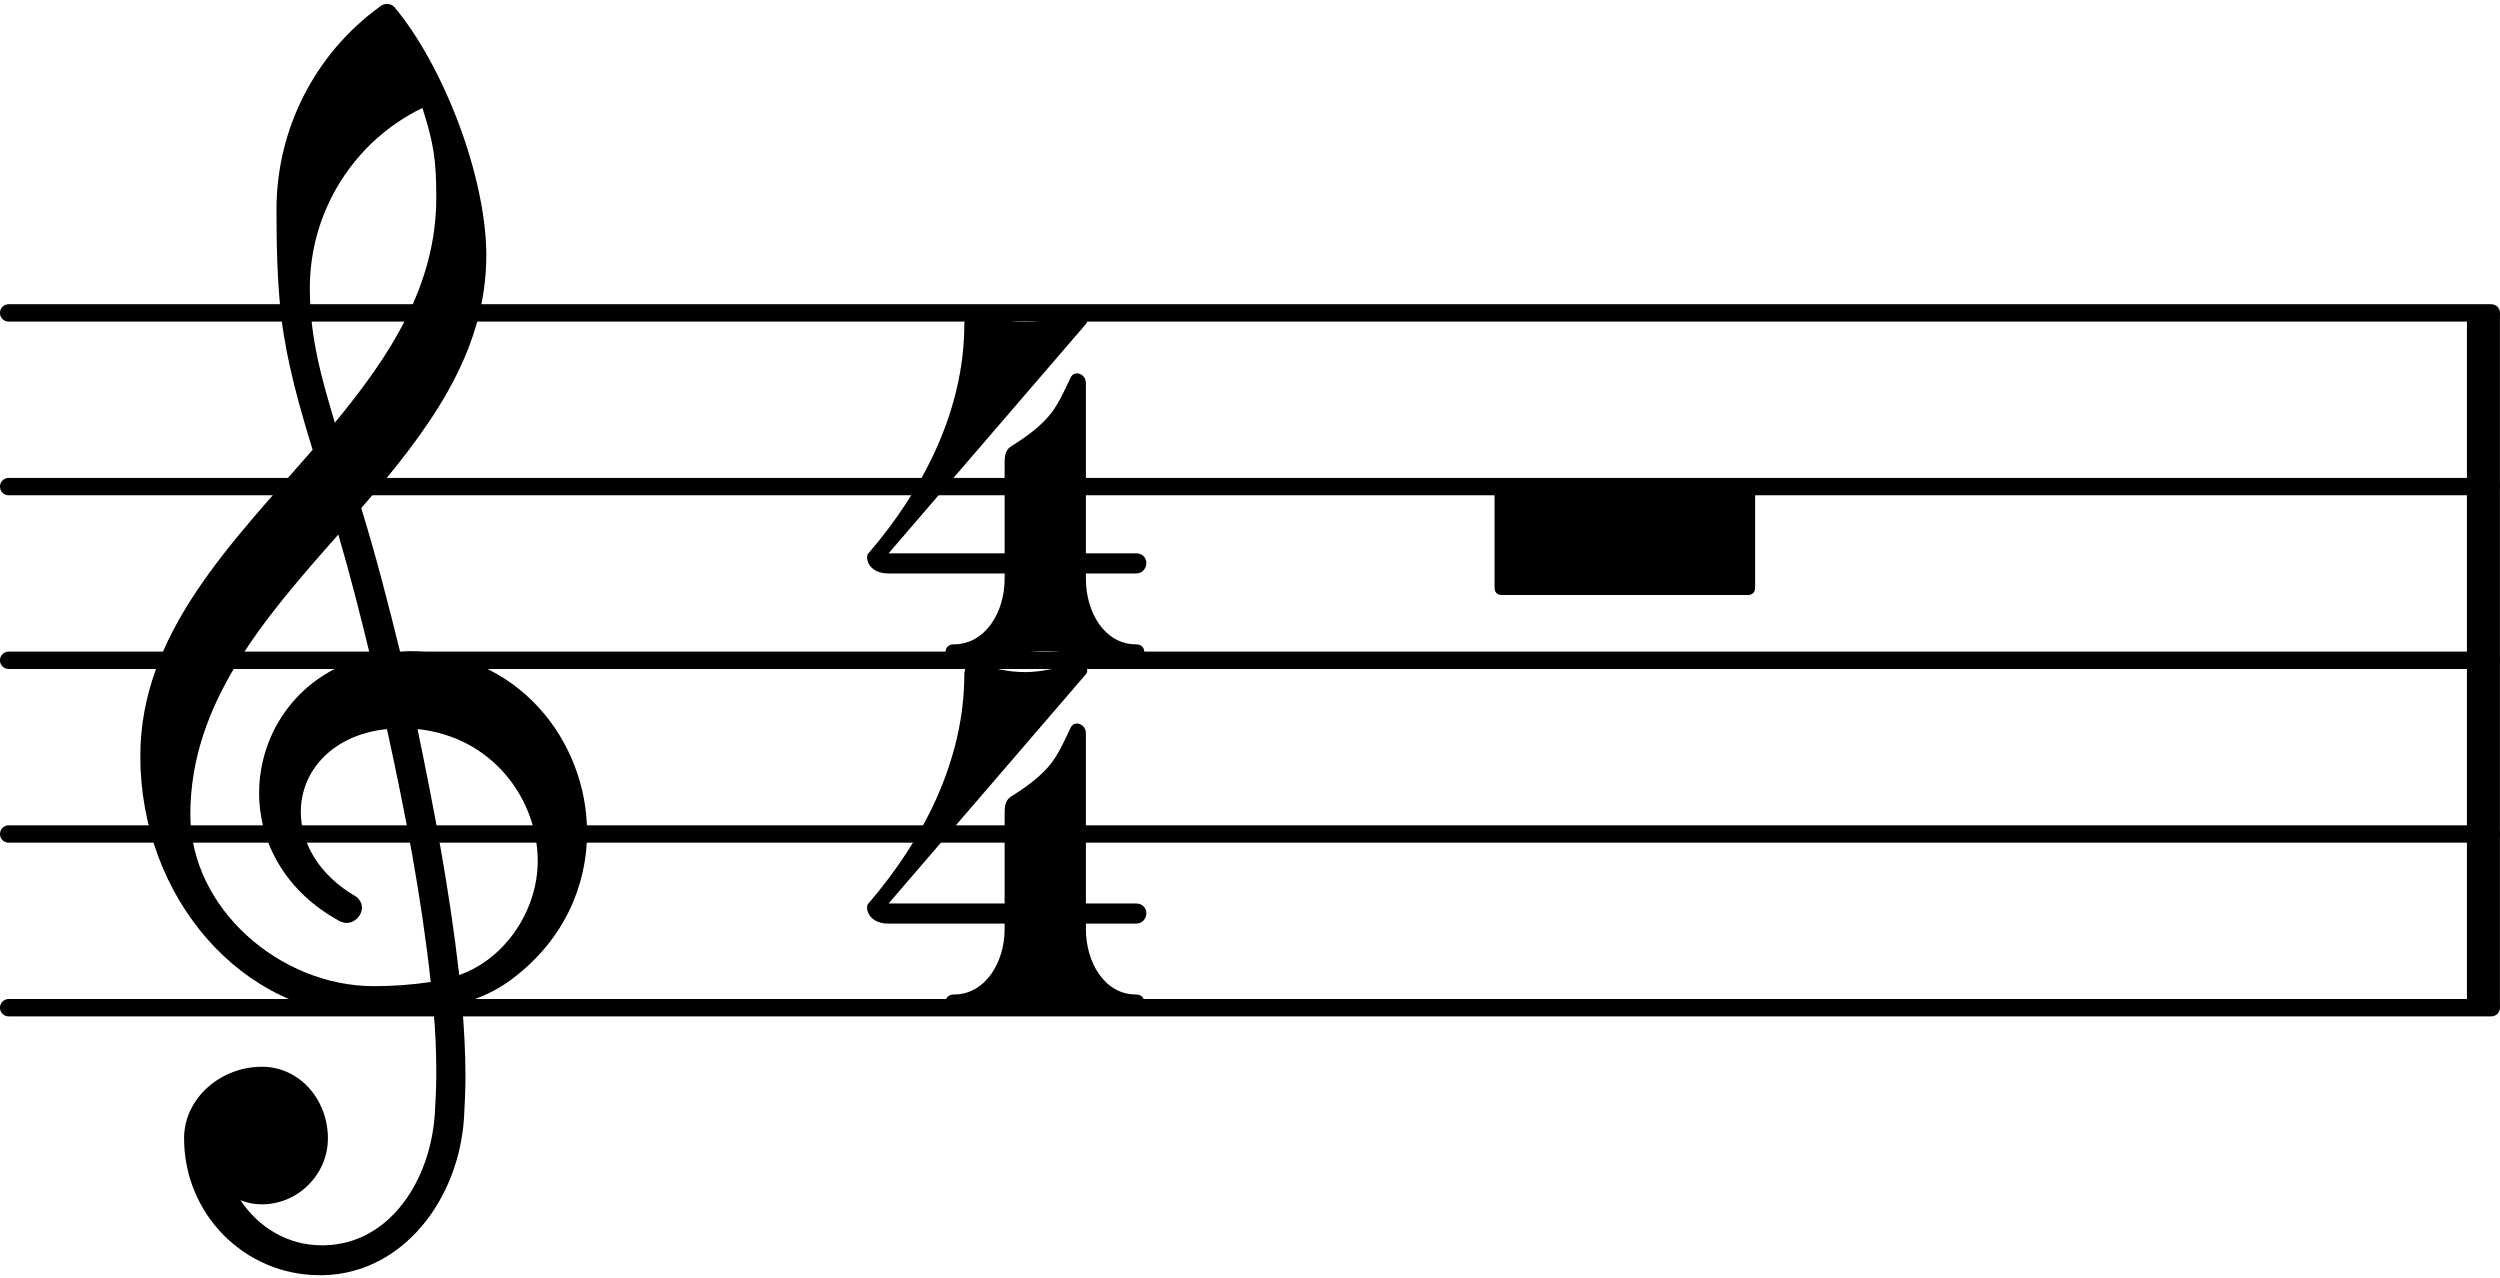
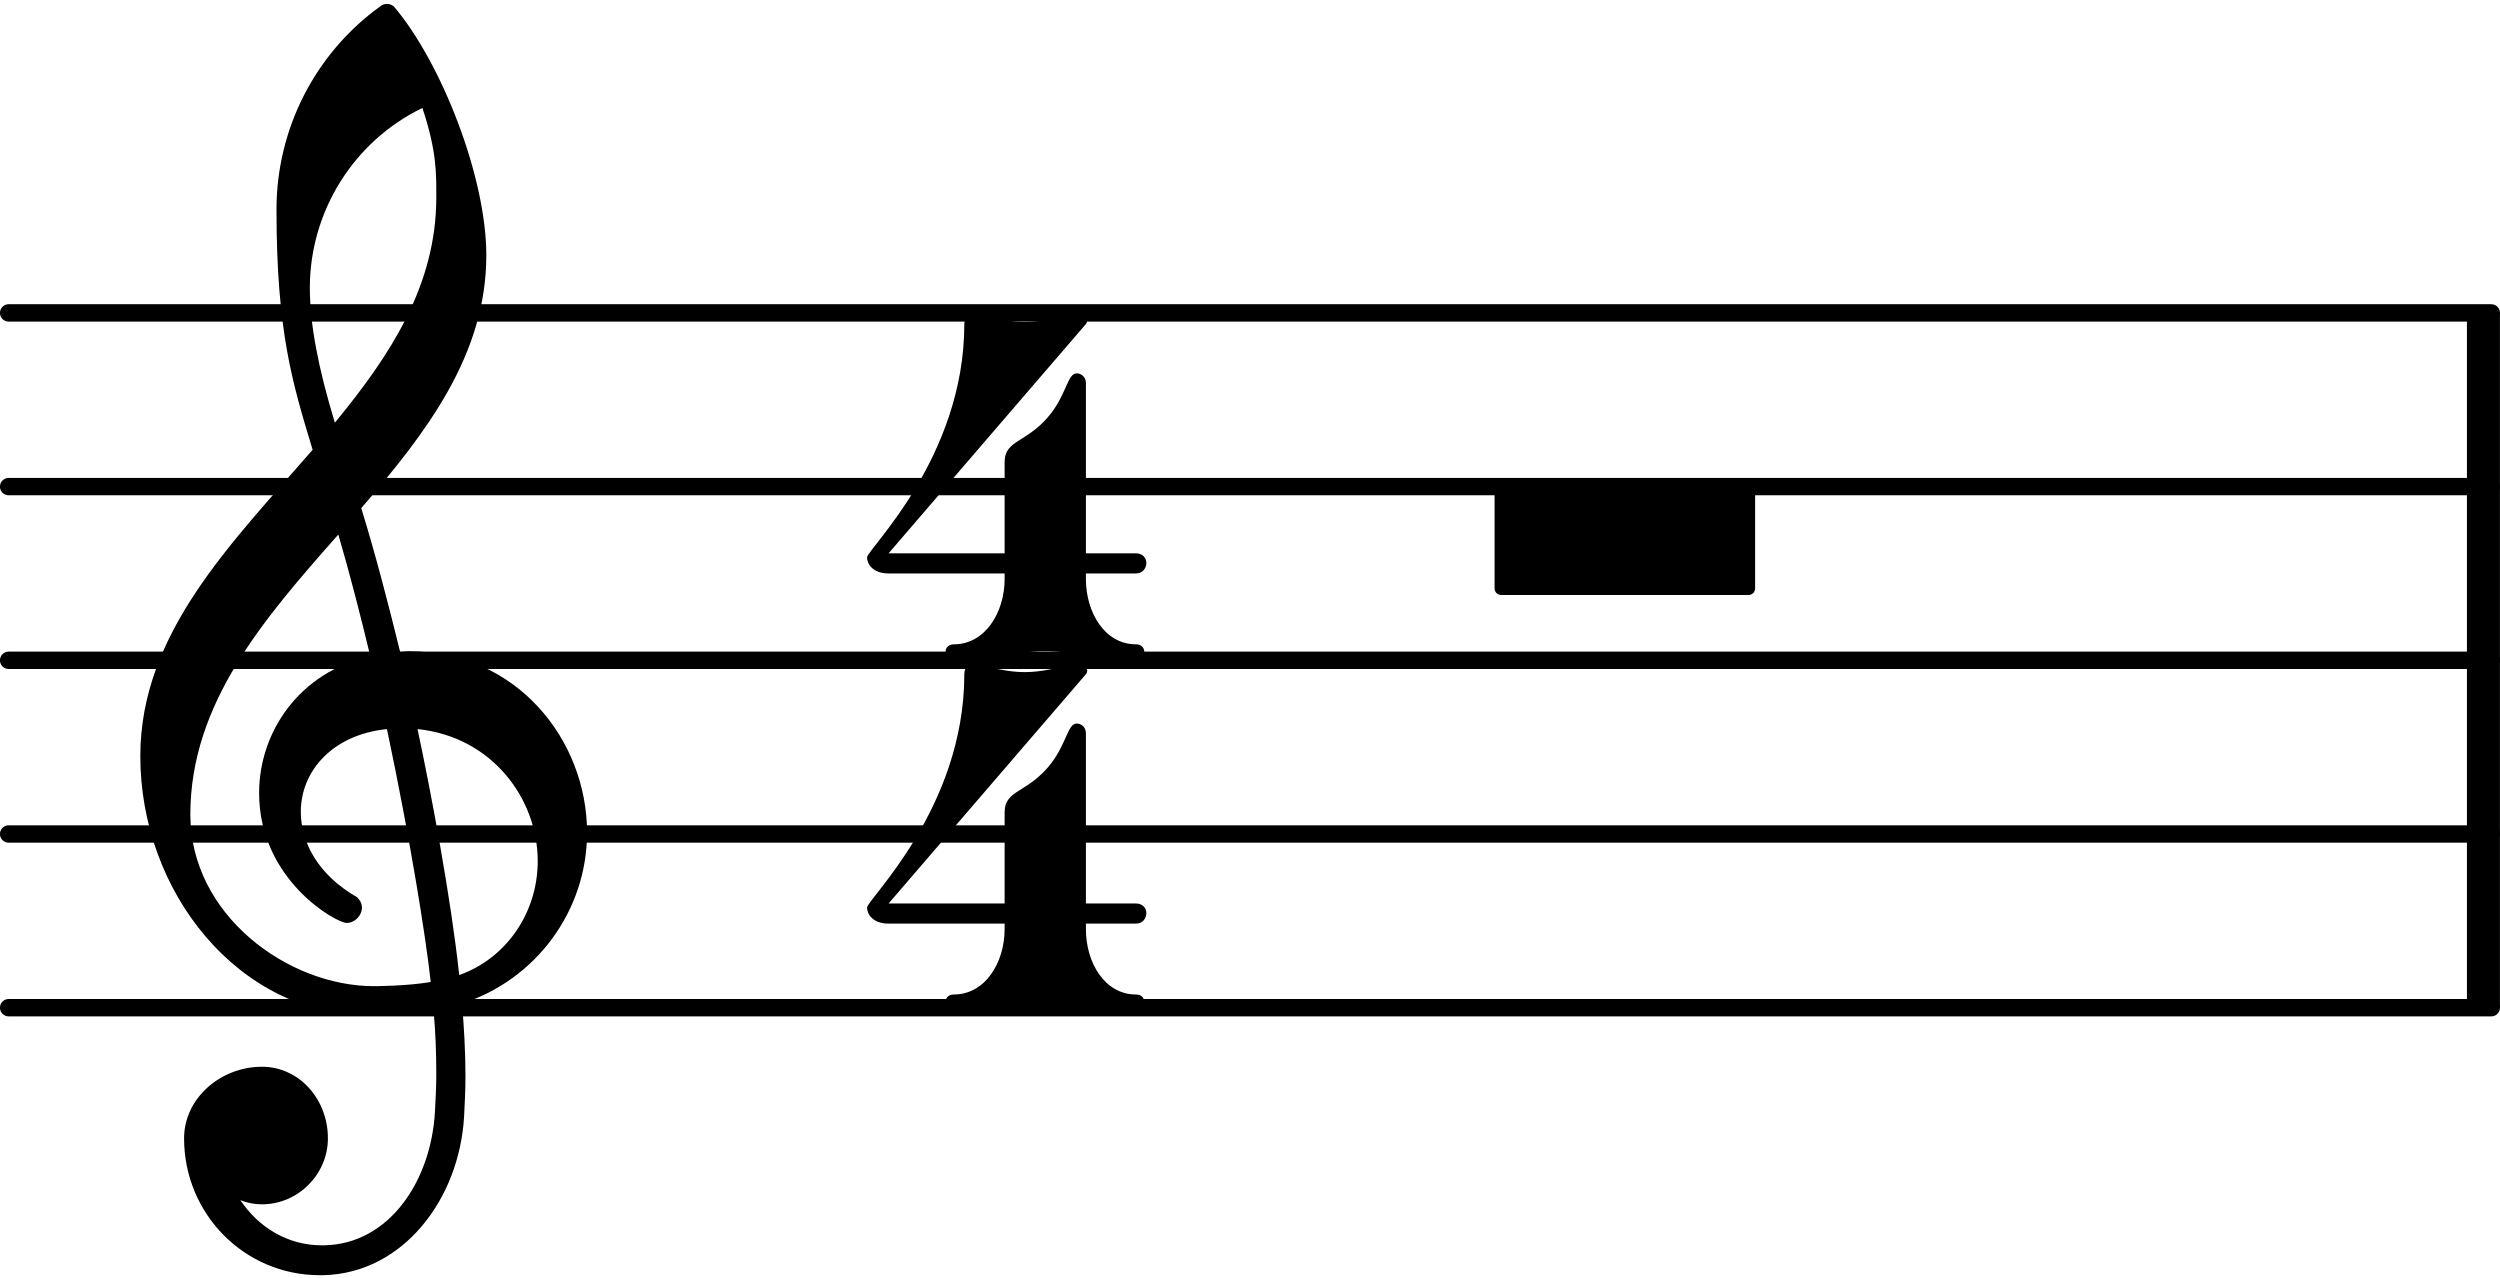
<svg xmlns="http://www.w3.org/2000/svg" version="1.2" width="25.29mm" height="12.92mm" viewBox="8.536 -0.021 14.393 7.35">
  <style type="text/css">

tspan { white-space: pre; }

</style>
  <g transform="translate(8.5358, 5.779)">
    <line stroke-linejoin="round" stroke-linecap="round" stroke-width="0.1" stroke="currentColor" x1="0.05" y1="0" x2="14.343" y2="0" />
  </g>
  <g transform="translate(8.5358, 4.779)">
    <line stroke-linejoin="round" stroke-linecap="round" stroke-width="0.1" stroke="currentColor" x1="0.05" y1="0" x2="14.343" y2="0" />
  </g>
  <g transform="translate(8.5358, 3.779)">
    <line stroke-linejoin="round" stroke-linecap="round" stroke-width="0.1" stroke="currentColor" x1="0.05" y1="0" x2="14.343" y2="0" />
  </g>
  <g transform="translate(8.5358, 2.779)">
    <line stroke-linejoin="round" stroke-linecap="round" stroke-width="0.1" stroke="currentColor" x1="0.05" y1="0" x2="14.343" y2="0" />
  </g>
  <g transform="translate(8.5358, 1.779)">
    <line stroke-linejoin="round" stroke-linecap="round" stroke-width="0.1" stroke="currentColor" x1="0.05" y1="0" x2="14.343" y2="0" />
  </g>
  <g transform="translate(22.7386, 3.779)">
    <rect x="0" y="-2" width="0.19" height="4" ry="0" fill="currentColor" />
  </g>
  <g class="rest">
    <g transform="translate(17.1406, 2.779)">
      <path transform="scale(0.004, -0.004)" d="M365 -156h-355c-6 0 -10 4 -10 10v136c0 6 4 10 10 10h355c6 0 10 -4 10 -10v-136c0 -6 -4 -10 -10 -10z" fill="currentColor" />
    </g>
  </g>
  <g class="clef">
    <g transform="translate(9.3358, 4.779)">
-       <path transform="scale(0.004, -0.004)" d="M266 -635h-6c-108 0 -195 88 -195 197c0 58 53 103 112 103c54 0 95 -47 95 -103c0 -52 -43 -95 -95 -95c-11 0 -21 2 -31 6c26 -39 68 -65 117 -65h4zM461 -203c68 24 113 95 113 164c0 90 -66 179 -173 190c24 -116 46 -231 60 -354zM74 28c0 -135 129 -247 264 -247 c28 0 55 2 82 6c-14 127 -37 245 -63 364c-79 -8 -124 -61 -124 -119c0 -44 25 -91 81 -123c5 -5 7 -10 7 -15c0 -11 -10 -22 -22 -22c-3 0 -6 1 -9 2c-80 43 -117 115 -117 185c0 88 58 174 160 197c-14 58 -29 117 -46 175c-107 -121 -213 -243 -213 -403zM335 -262 c-188 0 -333 172 -333 374c0 177 131 306 248 441c-19 62 -37 125 -45 190c-6 52 -7 104 -7 156c0 115 55 224 149 292c6 5 14 5 20 0c71 -84 133 -245 133 -358c0 -143 -86 -255 -180 -364c21 -68 39 -138 56 -207c4 0 9 1 13 1c155 0 256 -128 256 -261 c0 -76 -33 -154 -107 -210c-22 -17 -47 -28 -73 -36c3 -35 5 -70 5 -105c0 -19 -1 -39 -2 -58c-7 -119 -88 -225 -202 -228l1 43c93 2 153 92 159 191c1 18 2 37 2 55c0 31 -1 61 -4 92c-29 -5 -58 -8 -89 -8zM428 916c0 55 -4 79 -20 129c-99 -48 -162 -149 -162 -259 c0 -74 18 -133 36 -194c80 97 146 198 146 324z" fill="currentColor" />
+       <path transform="scale(0.004, -0.004)" d="M266 -635h-6c-108 0 -195 88 -195 197c0 58 53 103 112 103c54 0 95 -47 95 -103c0 -52 -43 -95 -95 -95c-11 0 -21 2 -31 6c26 -39 68 -65 117 -65h4zM461 -203c68 24 113 90 113 164c0 90 -66 179 -173 190c19 -89 48 -242 60 -354zM74 28c0 -145 141 -247 264 -247 c1 0 47 0 82 6c-7 64 -29 203 -63 364c-79 -8 -124 -61 -124 -119c0 -44 25 -91 81 -123c5 -5 7 -10 7 -15c0 -11 -10 -22 -22 -22c-15 0 -126 62 -126 187c0 88 58 174 160 197c-14 58 -29 117 -46 175c-107 -121 -213 -243 -213 -403zM250 553c-29 96 -52 170 -52 346 c0 115 55 224 149 292c6 5 14 5 20 0c68 -80 133 -245 133 -358c0 -143 -86 -255 -180 -364c21 -68 39 -138 56 -207c2 0 7 1 13 1c155 0 256 -128 256 -261c0 -113 -74 -212 -180 -246c3 -35 5 -70 5 -105c0 -19 -1 -39 -2 -58c-7 -119 -88 -225 -202 -228l1 43 c93 2 153 92 159 191c1 18 2 37 2 55c0 31 -1 61 -4 92c-5 -1 -44 -8 -89 -8c-193 0 -333 180 -333 374c0 177 131 306 248 441zM428 916c0 34 1 66 -20 129c-99 -48 -162 -149 -162 -259c0 -52 12 -115 36 -194c80 97 146 198 146 324z" fill="currentColor" />
    </g>
  </g>
  <g class="meterSig">
    <g transform="translate(13.5358, 3.779)">
-       <path transform="scale(0.004, -0.004)" d="M196 117h117c0 -48 27 -94 72 -94c8 0 12 -5 12 -11s-4 -12 -12 -12c-44 0 -87 13 -131 13s-87 -13 -131 -13c-8 0 -12 6 -12 12s4 11 12 11c45 0 73 46 73 94zM204 307c22 14 44 29 60 50c11 15 19 33 27 50c2 4 5 6 9 6c6 0 13 -5 13 -14v-245h72c10 0 15 -7 15 -14 s-5 -15 -15 -15h-72v-8h-117v8h-167c-23 0 -31 14 -31 23c0 3 1 5 2 6c80 93 138 207 138 330c0 10 7 19 16 16c23 -7 47 -13 71 -13s48 6 71 13c14 4 23 -9 17 -16l-284 -330h167v131c0 8 1 17 8 22z" fill="currentColor" />
+       <path transform="scale(0.004, -0.004)" d="M196 117h117c0 -48 27 -94 72 -94c8 0 12 -5 12 -11s-4 -12 -12 -12c-44 0 -87 13 -131 13s-87 -13 -131 -13c-8 0 -12 6 -12 12s4 11 12 11c45 0 73 46 73 94zM-2 148c0 12 140 143 140 336c0 10 7 19 16 16c23 -7 47 -13 71 -13s48 6 71 13c14 4 23 -9 17 -16 l-284 -330h167v131c0 34 34 27 68 72c22 30 23 56 36 56c6 0 13 -5 13 -14v-245h72c10 0 15 -7 15 -14s-5 -15 -15 -15h-72v-8h-117v8h-167c-23 0 -31 14 -31 23z" fill="currentColor" />
    </g>
    <g transform="translate(13.5358, 5.795)">
-       <path transform="scale(0.004, -0.004)" d="M196 117h117c0 -48 27 -94 72 -94c8 0 12 -5 12 -11s-4 -12 -12 -12c-44 0 -87 13 -131 13s-87 -13 -131 -13c-8 0 -12 6 -12 12s4 11 12 11c45 0 73 46 73 94zM204 307c22 14 44 29 60 50c11 15 19 33 27 50c2 4 5 6 9 6c6 0 13 -5 13 -14v-245h72c10 0 15 -7 15 -14 s-5 -15 -15 -15h-72v-8h-117v8h-167c-23 0 -31 14 -31 23c0 3 1 5 2 6c80 93 138 207 138 330c0 10 7 19 16 16c23 -7 47 -13 71 -13s48 6 71 13c14 4 23 -9 17 -16l-284 -330h167v131c0 8 1 17 8 22z" fill="currentColor" />
+       <path transform="scale(0.004, -0.004)" d="M196 117h117c0 -48 27 -94 72 -94c8 0 12 -5 12 -11s-4 -12 -12 -12c-44 0 -87 13 -131 13s-87 -13 -131 -13c-8 0 -12 6 -12 12s4 11 12 11c45 0 73 46 73 94zM-2 148c0 12 140 143 140 336c0 10 7 19 16 16c23 -7 47 -13 71 -13s48 6 71 13c14 4 23 -9 17 -16 l-284 -330h167v131c0 34 34 27 68 72c22 30 23 56 36 56c6 0 13 -5 13 -14v-245h72c10 0 15 -7 15 -14s-5 -15 -15 -15h-72v-8h-117v8h-167c-23 0 -31 14 -31 23z" fill="currentColor" />
    </g>
  </g>
</svg>
